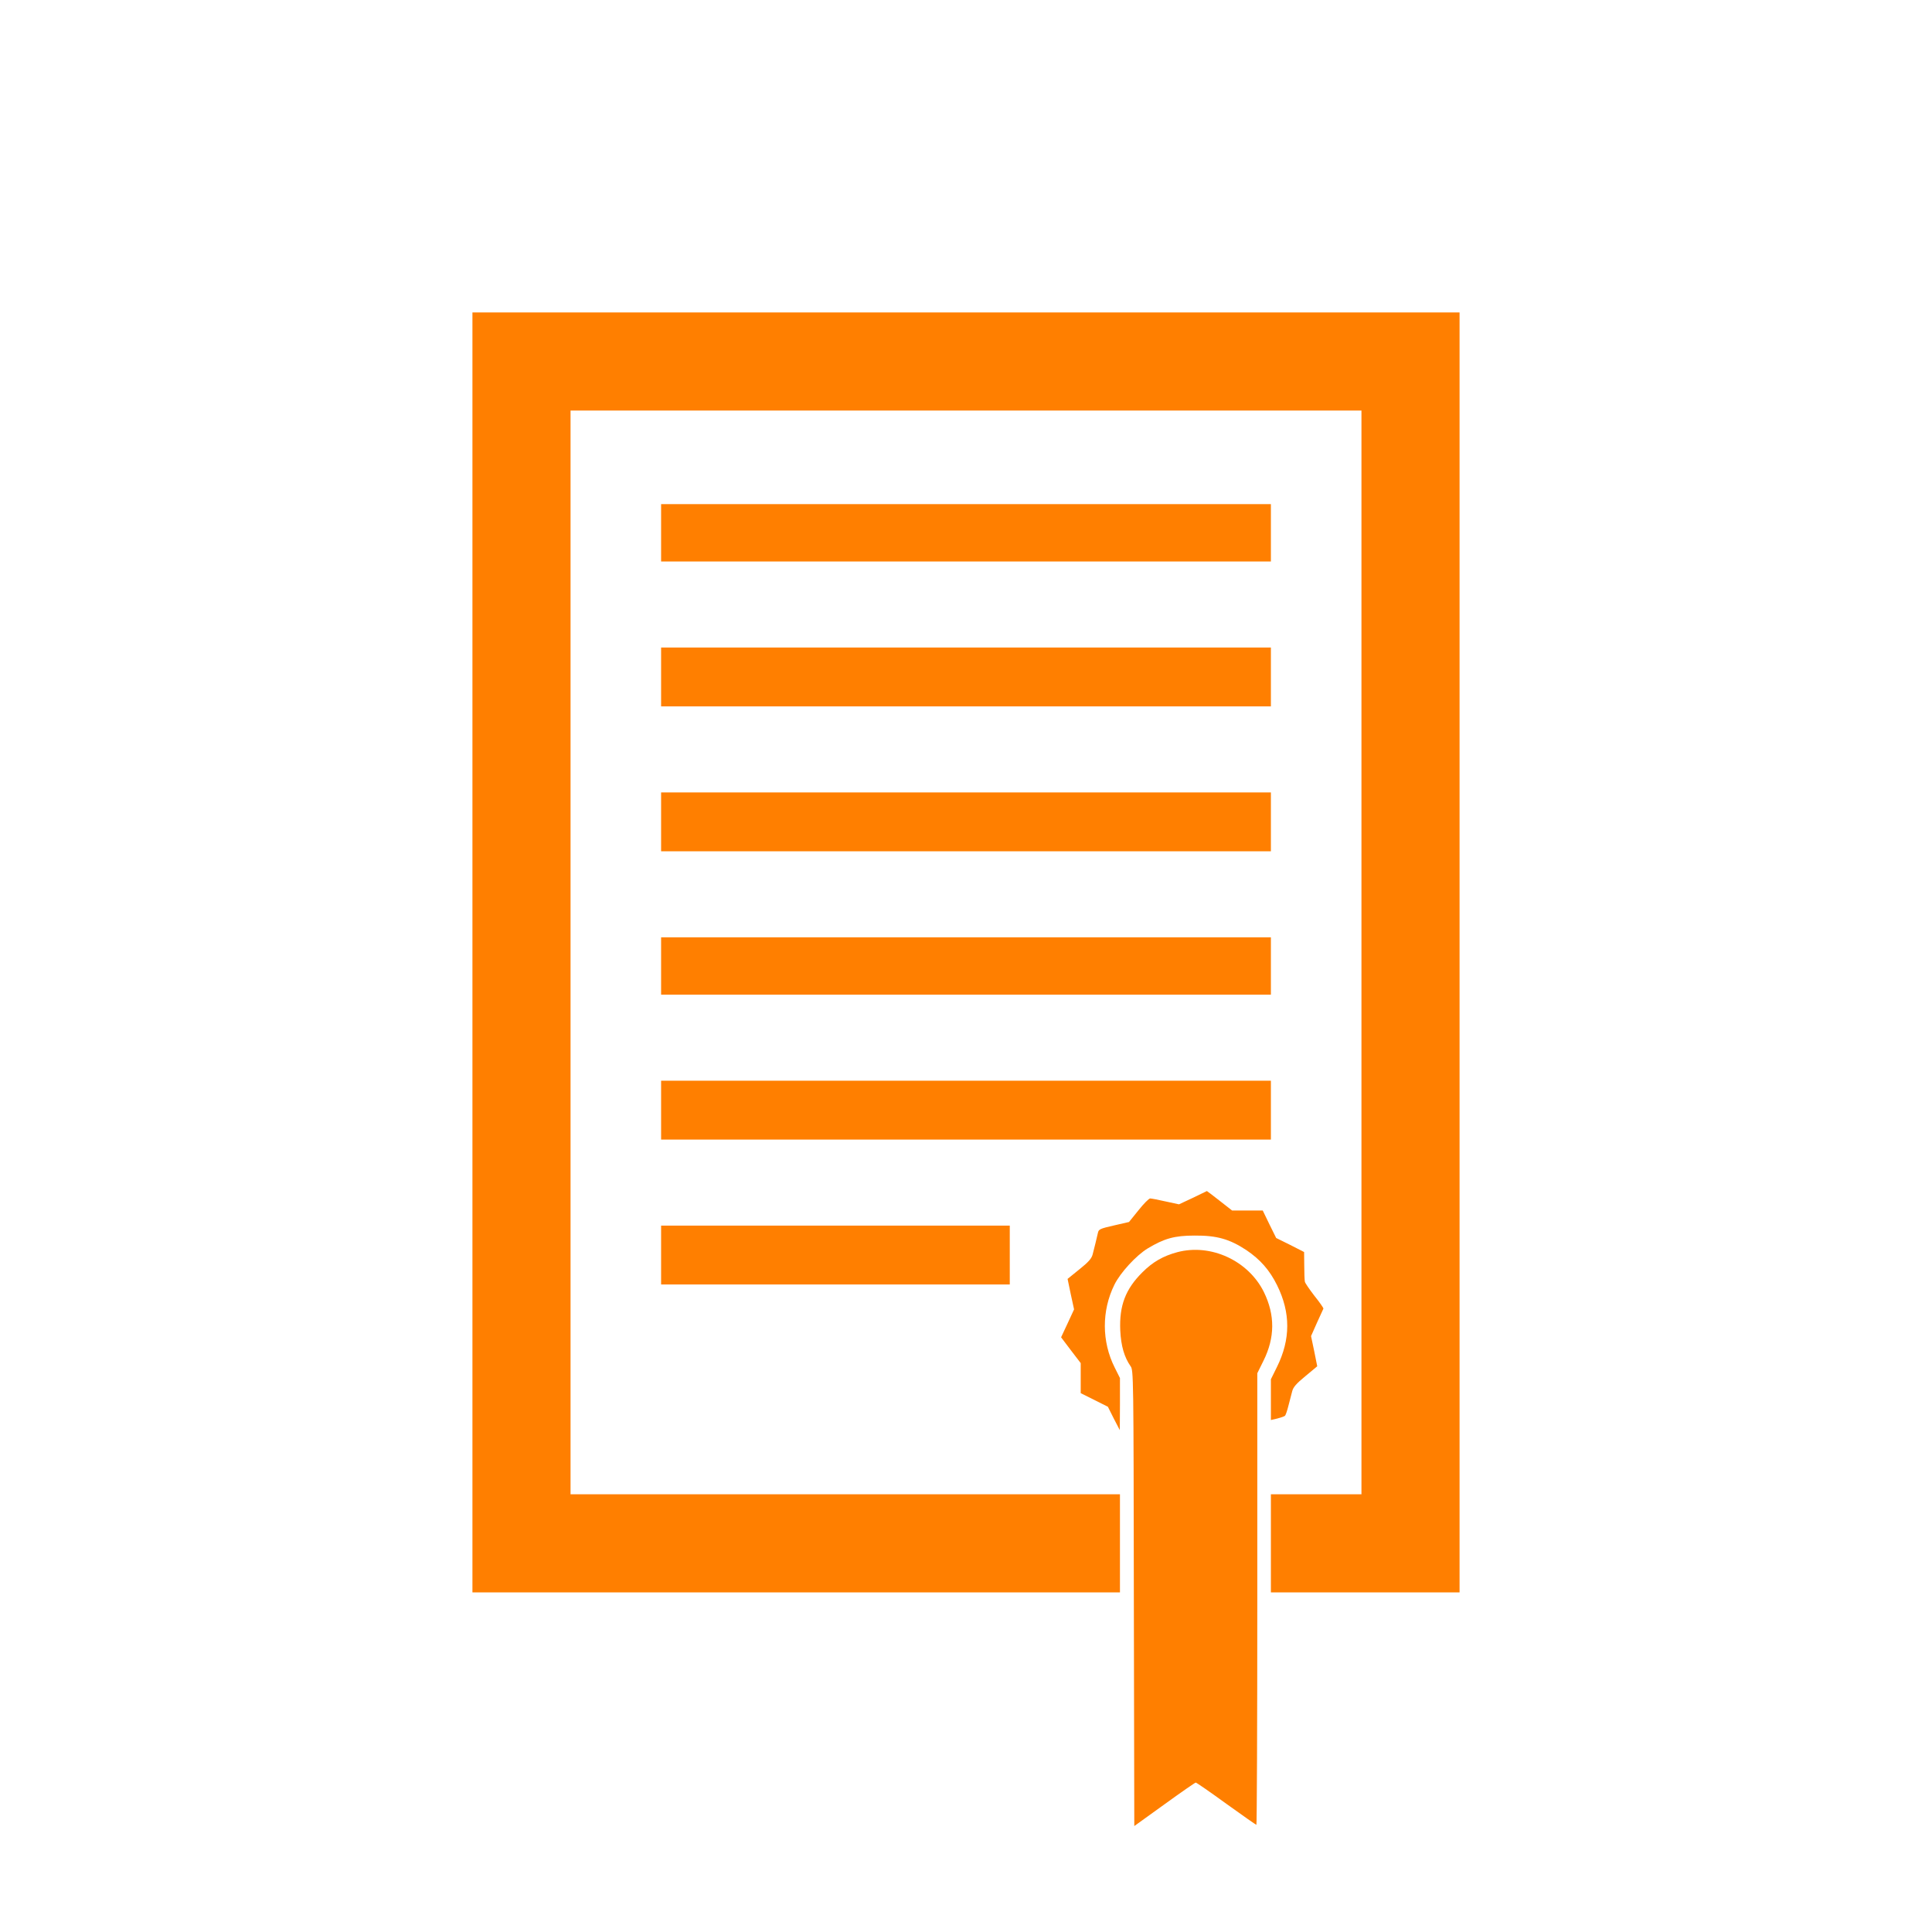
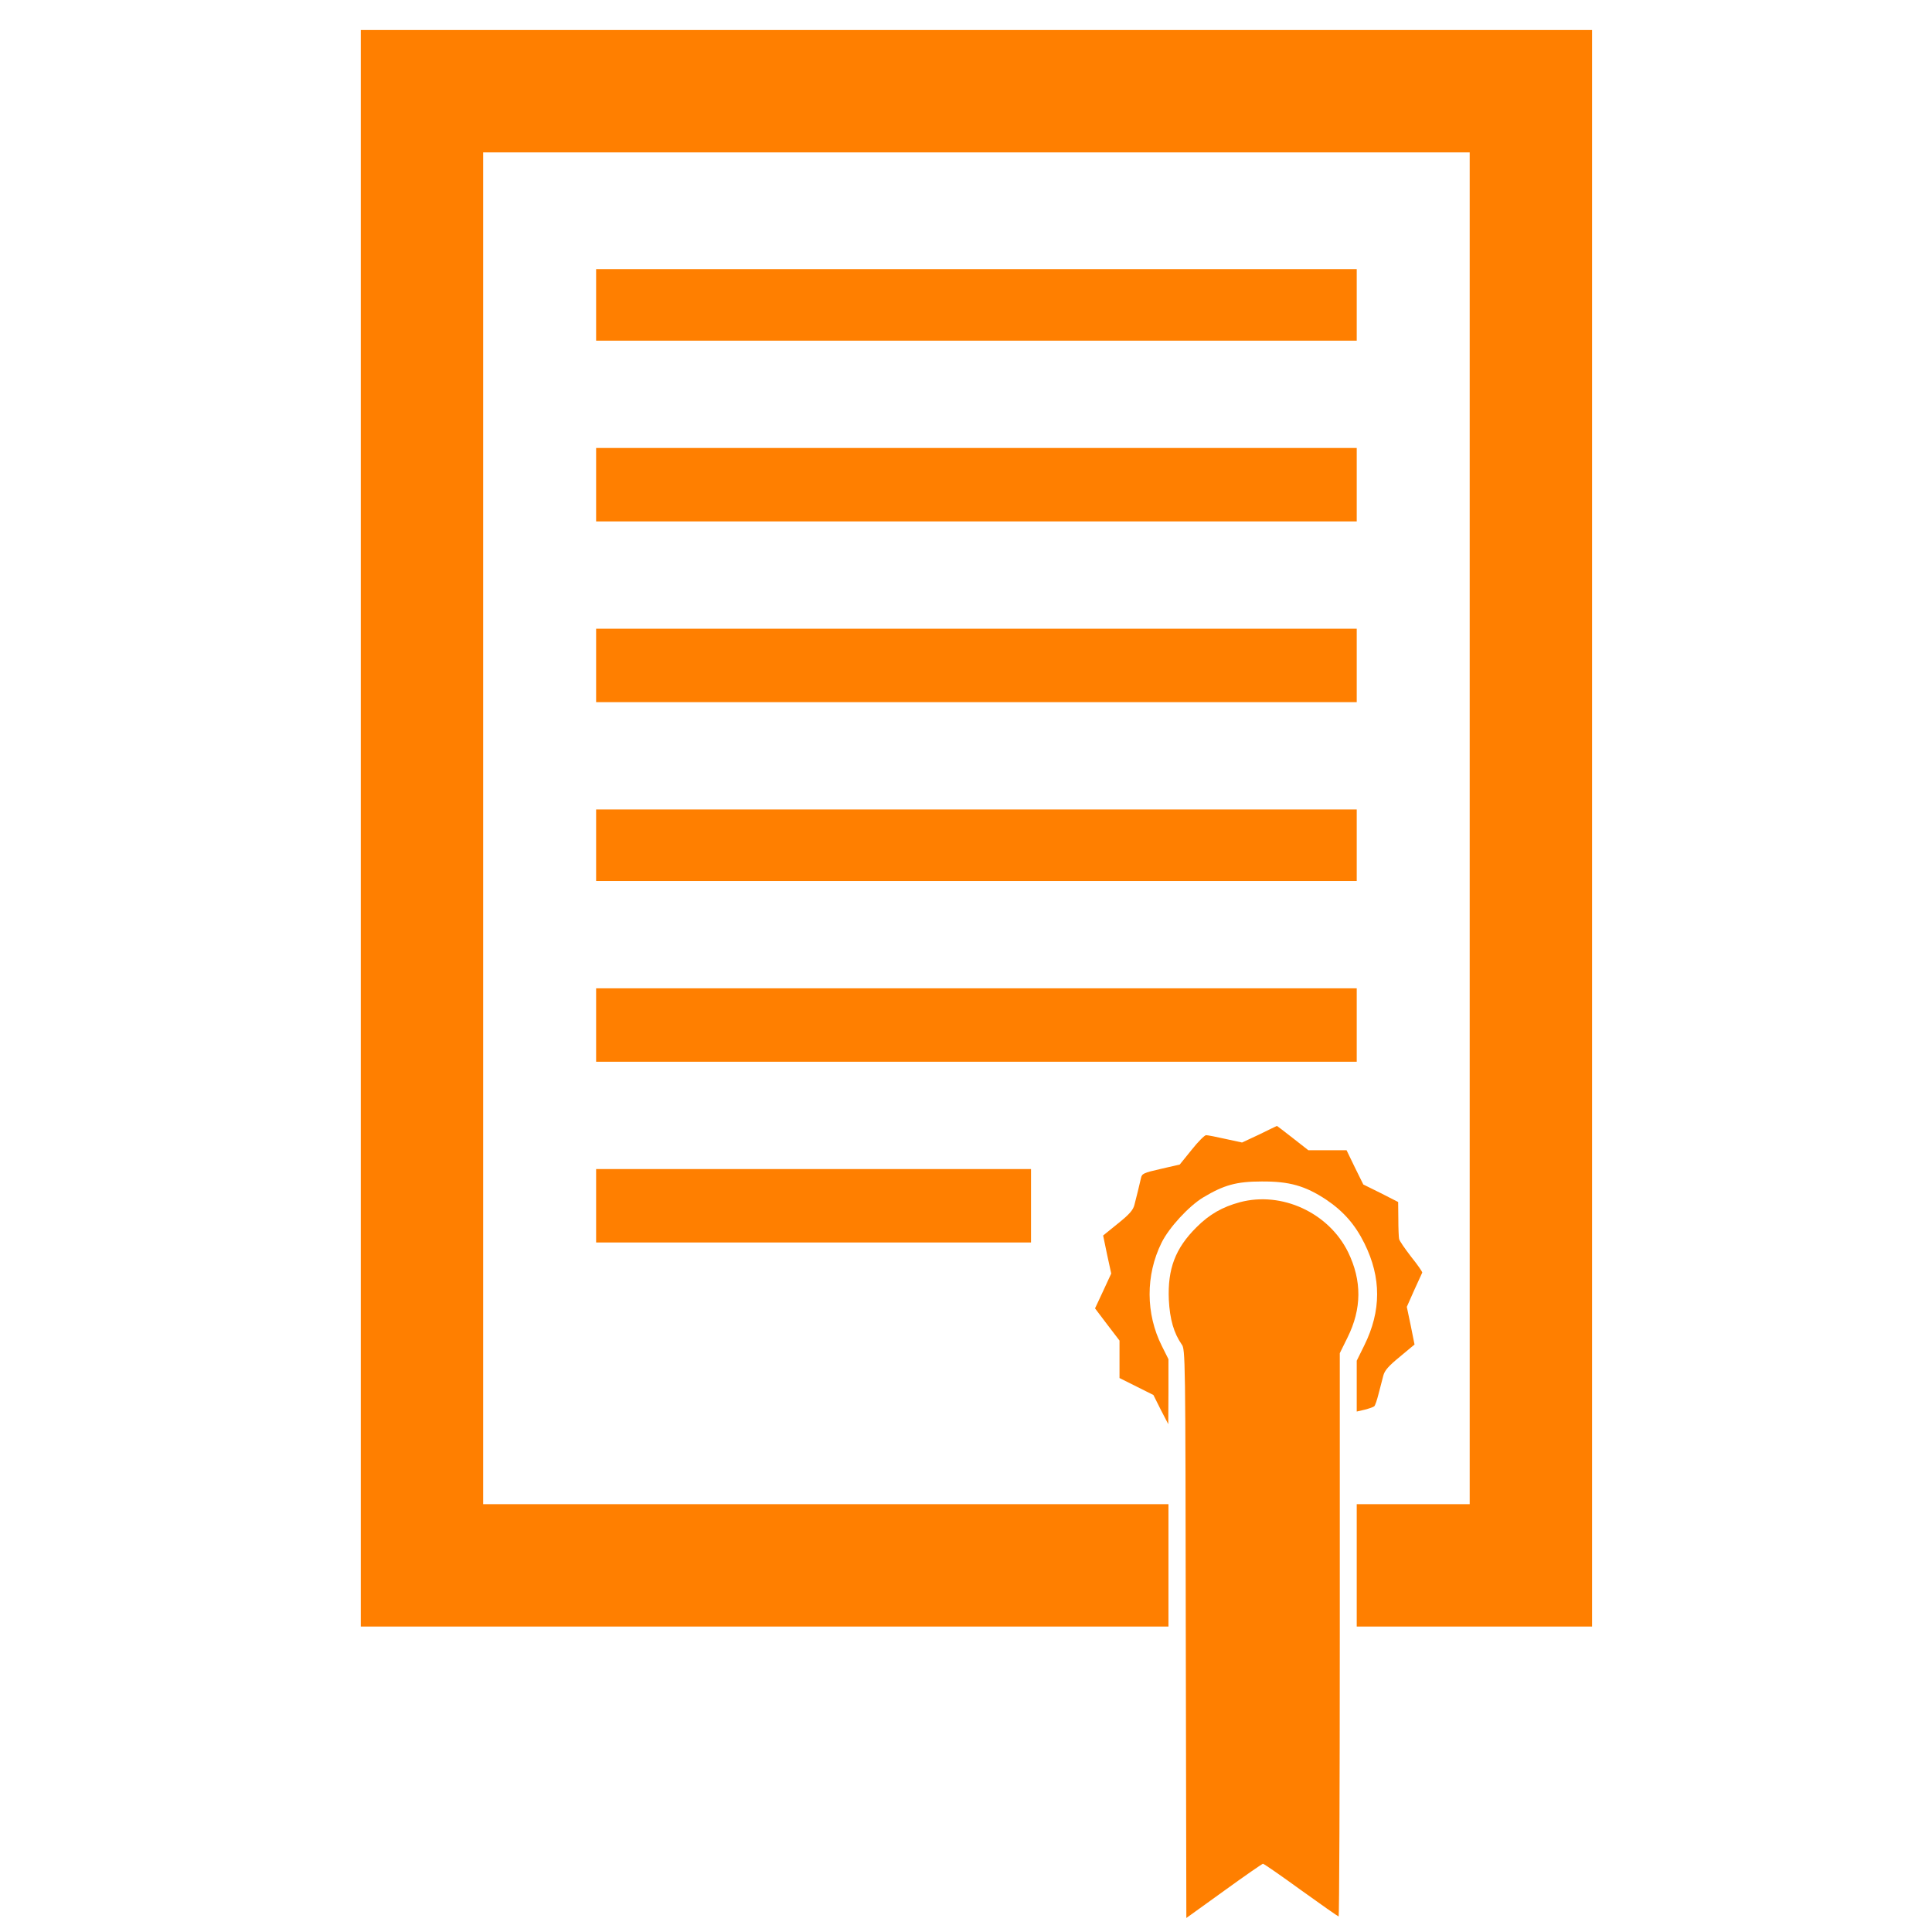
<svg xmlns="http://www.w3.org/2000/svg" id="svg" version="1.0" width="1280pt" height="1280pt" viewBox="0 0 1280 1280" preserveAspectRatio="xMidYMid meet">
-   <g transform="translate(0,1280) scale(0.1,-0.1)" fill="#FF7F00" stroke="none">
-     <path d="M3130 6490 l0 -4240 2145 0 2145 0 0 325 0 325 -1820 0 -1820 0 0 3590 0 3590 2620 0 2620 0 0 -3590 0 -3590 -300 0 -300 0 0 -325 0 -325 625 0 625 0 0 4240 0 4240 -3270 0 -3270 0 0 -4240z" />
-     <path d="M4380 9270 l0 -190 2020 0 2020 0 0 190 0 190 -2020 0 -2020 0 0 -190z" />
-     <path d="M4380 8315 l0 -195 2020 0 2020 0 0 195 0 195 -2020 0 -2020 0 0 -195z" />
-     <path d="M4380 7355 l0 -195 2020 0 2020 0 0 195 0 195 -2020 0 -2020 0 0 -195z" />
-     <path d="M4380 6400 l0 -190 2020 0 2020 0 0 190 0 190 -2020 0 -2020 0 0 -190z" />
-     <path d="M4380 5445 l0 -195 2020 0 2020 0 0 195 0 195 -2020 0 -2020 0 0 -195z" />
-     <path d="M7903 4864 l-92 -43 -88 19 c-48 11 -95 20 -103 20 -8 0 -43 -35 -77 -78 l-63 -78 -100 -23 c-92 -21 -101 -25 -106 -49 -8 -37 -24 -100 -35 -143 -7 -27 -27 -50 -87 -98 l-79 -64 21 -101 22 -101 -43 -93 -43 -92 65 -86 65 -85 0 -100 0 -99 90 -45 90 -45 39 -78 40 -77 1 173 0 172 -35 70 c-86 171 -87 376 -2 548 39 80 145 195 221 241 110 66 177 85 311 85 147 1 231 -23 342 -96 92 -62 154 -132 204 -233 90 -182 90 -358 -1 -542 l-40 -81 0 -135 0 -135 43 10 c23 6 46 14 50 18 5 4 15 34 23 66 8 32 20 76 25 96 7 28 27 51 88 101 l78 65 -20 100 -21 100 39 88 c22 48 41 90 43 94 1 4 -25 42 -59 84 -33 43 -63 86 -64 95 -2 9 -4 57 -4 106 l-1 90 -92 47 -93 46 -45 91 -44 91 -101 0 -102 0 -83 65 c-46 36 -84 65 -84 64 -1 0 -42 -20 -93 -45z" />
-     <path d="M4380 4485 l0 -195 1155 0 1155 0 0 195 0 195 -1155 0 -1155 0 0 -195z" />
-     <path d="M7800 4504 c-93 -25 -162 -64 -231 -133 -113 -112 -154 -222 -147 -385 5 -104 27 -178 68 -237 20 -26 20 -59 22 -1537 l3 -1510 200 144 c109 79 203 144 207 144 5 0 96 -63 202 -140 107 -77 197 -140 200 -140 3 0 6 673 6 1496 l0 1496 41 83 c76 153 77 302 3 454 -103 209 -352 324 -574 265z" />
+   <defs id="defs9" />
+   <g transform="matrix(0.1247339,0,0,-0.1247339,-151.3913,1358.283)" fill="#ff7f00" stroke="none" id="g9">
+     <path d="M 3130,6490 V 2250 h 2145 2145 v 325 325 H 5600 3780 v 3590 3590 H 6400 9020 V 6490 2900 h -300 -300 v -325 -325 h 625 625 v 4240 4240 H 6400 3130 Z" id="path1" />
+     <path d="m 4380,9270 v -190 h 2020 2020 v 190 190 H 6400 4380 Z" id="path2" />
+     <path d="m 4380,8315 v -195 h 2020 2020 v 195 195 H 6400 4380 Z" id="path3" />
+     <path d="m 4380,7355 v -195 h 2020 2020 v 195 195 H 6400 4380 Z" id="path4" />
+     <path d="m 4380,6400 v -190 h 2020 2020 v 190 190 H 6400 4380 Z" id="path5" />
+     <path d="m 4380,5445 v -195 h 2020 2020 v 195 195 H 6400 4380 Z" id="path6" />
+     <path d="m 7903,4864 -92,-43 -88,19 c -48,11 -95,20 -103,20 -8,0 -43,-35 -77,-78 l -63,-78 -100,-23 c -92,-21 -101,-25 -106,-49 -8,-37 -24,-100 -35,-143 -7,-27 -27,-50 -87,-98 l -79,-64 21,-101 22,-101 -43,-93 -43,-92 65,-86 65,-85 v -100 -99 l 90,-45 90,-45 39,-78 40,-77 1,173 v 172 l -35,70 c -86,171 -87,376 -2,548 39,80 145,195 221,241 110,66 177,85 311,85 147,1 231,-23 342,-96 92,-62 154,-132 204,-233 90,-182 90,-358 -1,-542 l -40,-81 v -135 -135 l 43,10 c 23,6 46,14 50,18 5,4 15,34 23,66 8,32 20,76 25,96 7,28 27,51 88,101 l 78,65 -20,100 -21,100 39,88 c 22,48 41,90 43,94 1,4 -25,42 -59,84 -33,43 -63,86 -64,95 -2,9 -4,57 -4,106 l -1,90 -92,47 -93,46 -45,91 -44,91 h -101 -102 l -83,65 c -46,36 -84,65 -84,64 -1,0 -42,-20 -93,-45 z" id="path7" />
+     <path d="m 4380,4485 v -195 h 1155 1155 v 195 195 H 5535 4380 Z" id="path8" />
+     <path d="m 7800,4504 c -93,-25 -162,-64 -231,-133 -113,-112 -154,-222 -147,-385 5,-104 27,-178 68,-237 20,-26 20,-59 22,-1537 l 3,-1510 200,144 c 109,79 203,144 207,144 5,0 96,-63 202,-140 107,-77 197,-140 200,-140 3,0 6,673 6,1496 v 1496 l 41,83 c 76,153 77,302 3,454 -103,209 -352,324 -574,265 z" id="path9" />
  </g>
</svg>
